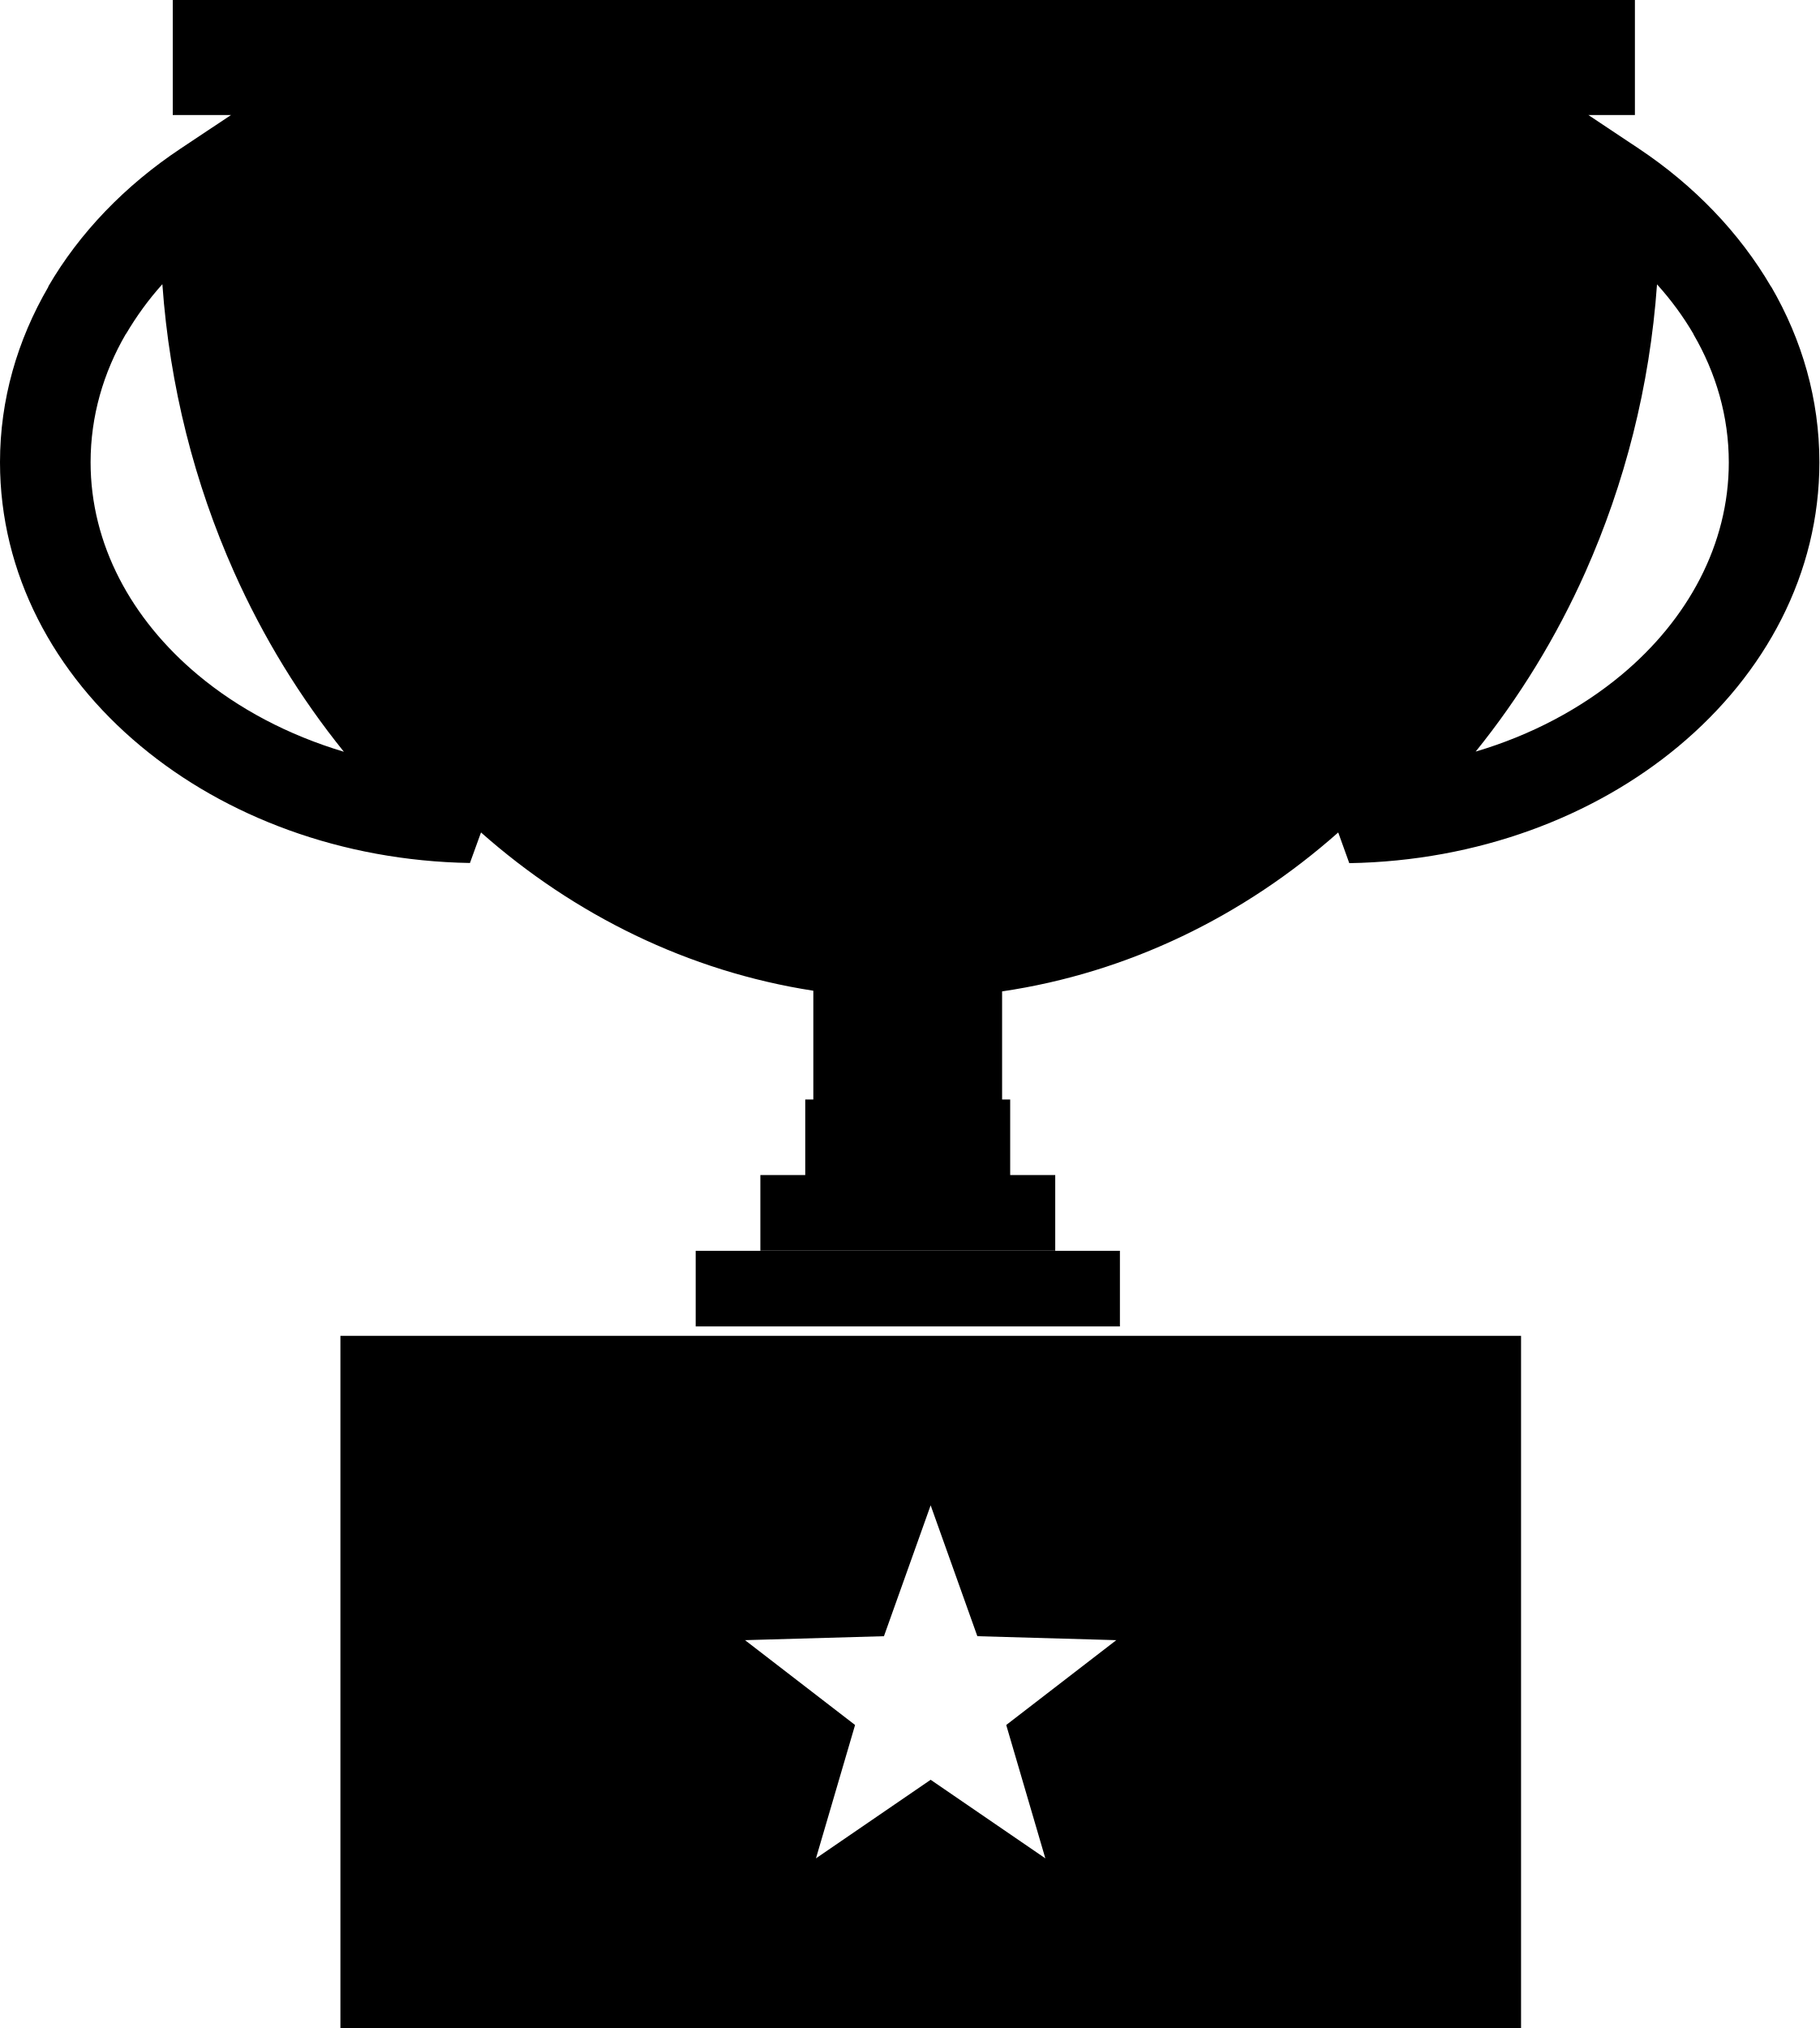
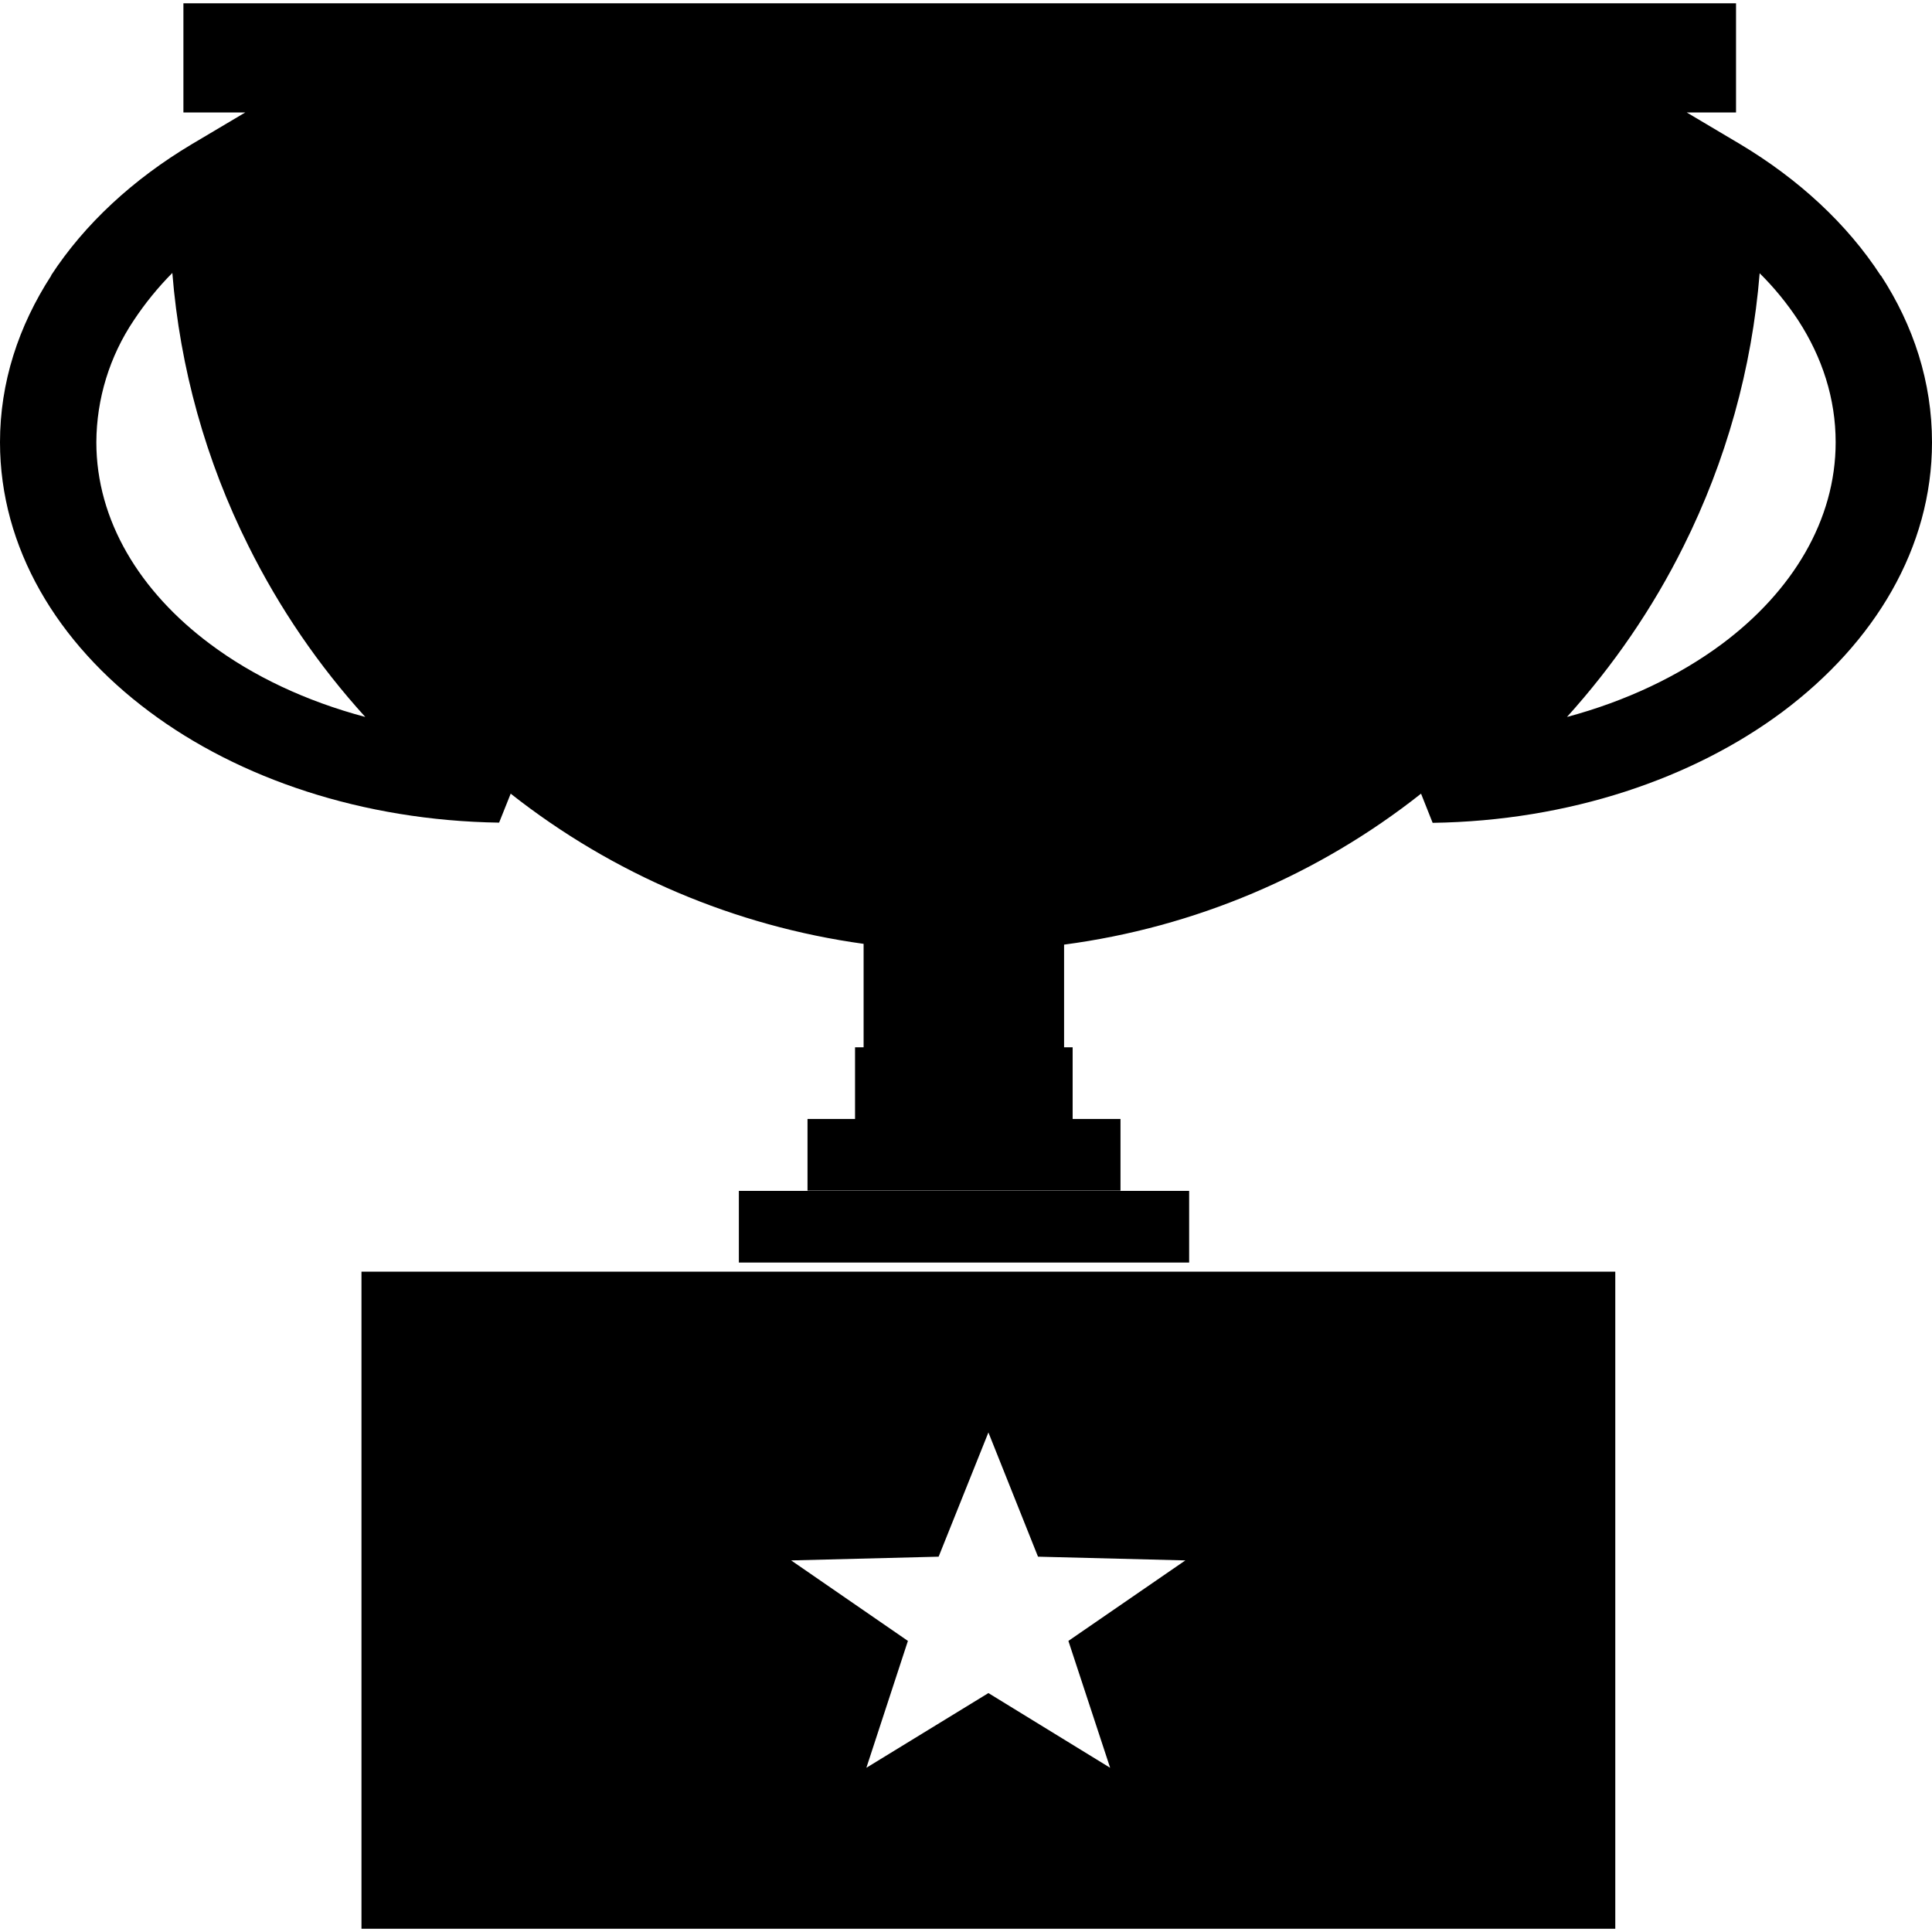
- <svg xmlns="http://www.w3.org/2000/svg" viewBox="0 0 110.26 122.88" style="enable-background:new 0 0 110.26 122.88" xml:space="preserve">
-   <style type="text/css">.st0{fill-rule:evenodd;clip-rule:evenodd;}</style>
-   <g>
-     <path class="st0" d="M89.43,45.54c3.38-1,6.39-2.61,8.84-4.65c4.02-3.35,6.5-7.9,6.5-12.87c0-2.78-0.77-5.42-2.15-7.78l0.01,0 c-0.62-1.06-1.36-2.07-2.21-3.01c-0.44,6.2-1.96,12.08-4.34,17.43C94.32,38.61,92.07,42.27,89.43,45.54L89.43,45.54L89.43,45.54z M56.4,91.21l2.83,7.93l8.42,0.24l-6.67,5.14l2.37,8.08l-6.95-4.76l-6.95,4.76l2.37-8.08l-6.67-5.14l8.42-0.24L56.4,91.21 L56.4,91.21z M20.63,80.94h71.55v41.94H20.63V80.94L20.63,80.94z M60.73,60.07v6.55h0.49v4.58l-12.42,0v-4.58l0.49,0v-6.59 c-7.57-1.17-14.49-4.59-20.14-9.59l-0.67,1.85c-7.79-0.13-14.84-2.82-19.95-7.08C3.26,40.83,0,34.75,0,28.01 c0-3.8,1.05-7.4,2.93-10.63l-0.01-0.01c1.9-3.27,4.66-6.13,8.03-8.37L14,6.97l-3.53,0V0h88.61v6.97h-2.82L99.31,9 c3.36,2.24,6.11,5.1,8.02,8.37h0.01c1.87,3.22,2.92,6.82,2.92,10.64c0,6.74-3.26,12.81-8.54,17.21 c-5.11,4.26-12.16,6.95-19.95,7.08l-0.67-1.86C75.39,55.5,68.39,58.94,60.73,60.07L60.73,60.07L60.73,60.07z M42.16,75.79h25.71 v4.58H42.16V75.79L42.16,75.79z M46.08,71.2h17.87v4.58H46.08V71.2L46.08,71.2z M11.99,40.89c2.45,2.05,5.47,3.65,8.85,4.66 c-2.64-3.27-4.89-6.93-6.66-10.9c-2.38-5.34-3.9-11.23-4.34-17.43c-0.83,0.92-1.57,1.94-2.2,3.01l-0.01,0 c-1.37,2.35-2.14,5-2.14,7.78C5.49,32.99,7.97,37.53,11.99,40.89L11.99,40.89z" />
-   </g>
+ <svg xmlns="http://www.w3.org/2000/svg" viewBox="0 0 30 30">
+   <path d="M24.332 11.133c.918-.246 1.738-.637 2.406-1.133 1.094-.816 1.766-1.922 1.766-3.133 0-.676-.207-1.316-.582-1.894a4.532 4.532 0 0 0-.598-.73 11.577 11.577 0 0 1-1.183 4.241c-.477.961-1.09 1.852-1.809 2.649Zm-8.984 11.11.77 1.929 2.288.058-1.816 1.25.648 1.97-1.89-1.16-1.895 1.16.645-1.97-1.813-1.25 2.29-.058Zm-9.735-2.497h19.469V29.95H5.613Zm10.91-5.078v1.594h.133v1.113h-3.379v-1.113h.133v-1.606a11.363 11.363 0 0 1-5.48-2.332l-.18.45c-2.121-.032-4.04-.684-5.43-1.723C.887 9.984 0 8.504 0 6.867c0-.926.285-1.8.797-2.59H.793c.52-.797 1.27-1.492 2.187-2.039l.829-.492h-.961V.051h24.109v1.695h-.766l.829.492c.914.547 1.664 1.242 2.183 2.04h.004c.508.78.793 1.656.793 2.59 0 1.636-.887 3.112-2.324 4.187-1.39 1.035-3.309 1.691-5.43 1.722l-.18-.453a11.33 11.33 0 0 1-5.543 2.344Zm-5.05 3.824h6.992v1.113h-6.992Zm1.066-1.117h4.86v1.113h-4.86ZM3.262 10c.668.5 1.488.887 2.41 1.133A11.68 11.68 0 0 1 3.859 8.48a11.535 11.535 0 0 1-1.183-4.242 4.865 4.865 0 0 0-.598.735 3.425 3.425 0 0 0-.582 1.894c0 1.211.672 2.317 1.766 3.133Zm0 0" style="stroke:none;fill-rule:evenodd;fill-opacity:1" />
</svg>
